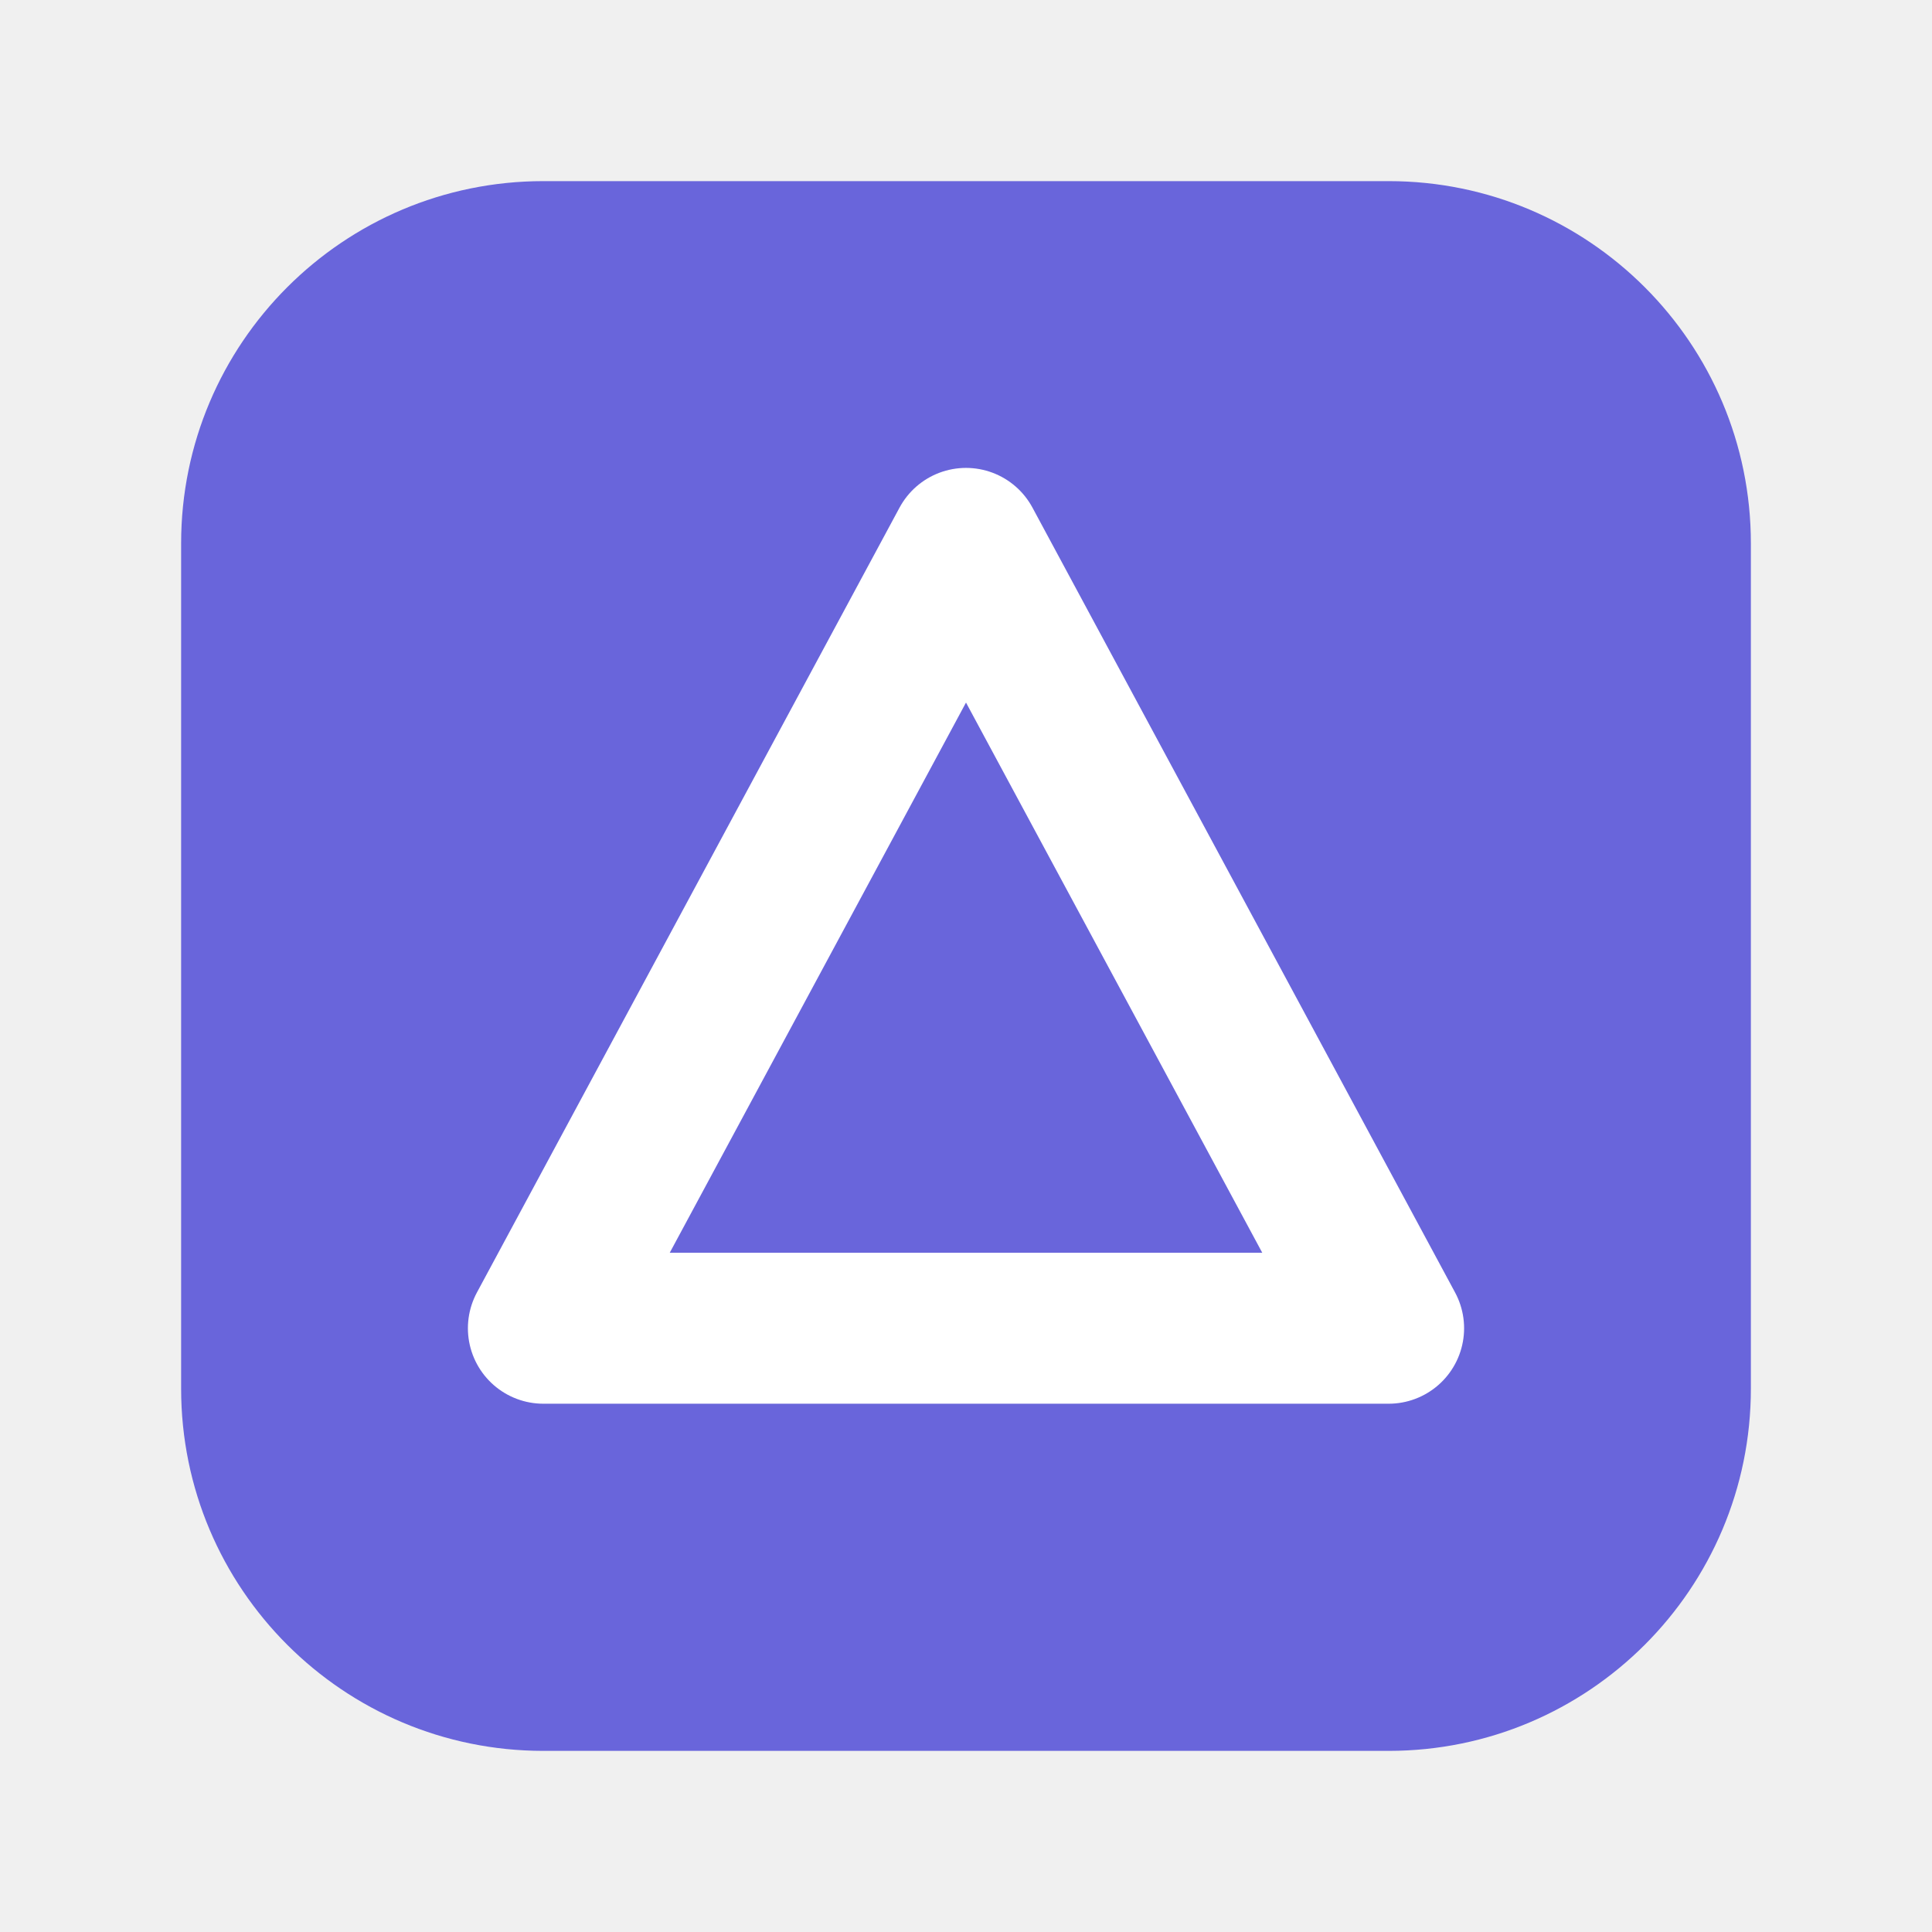
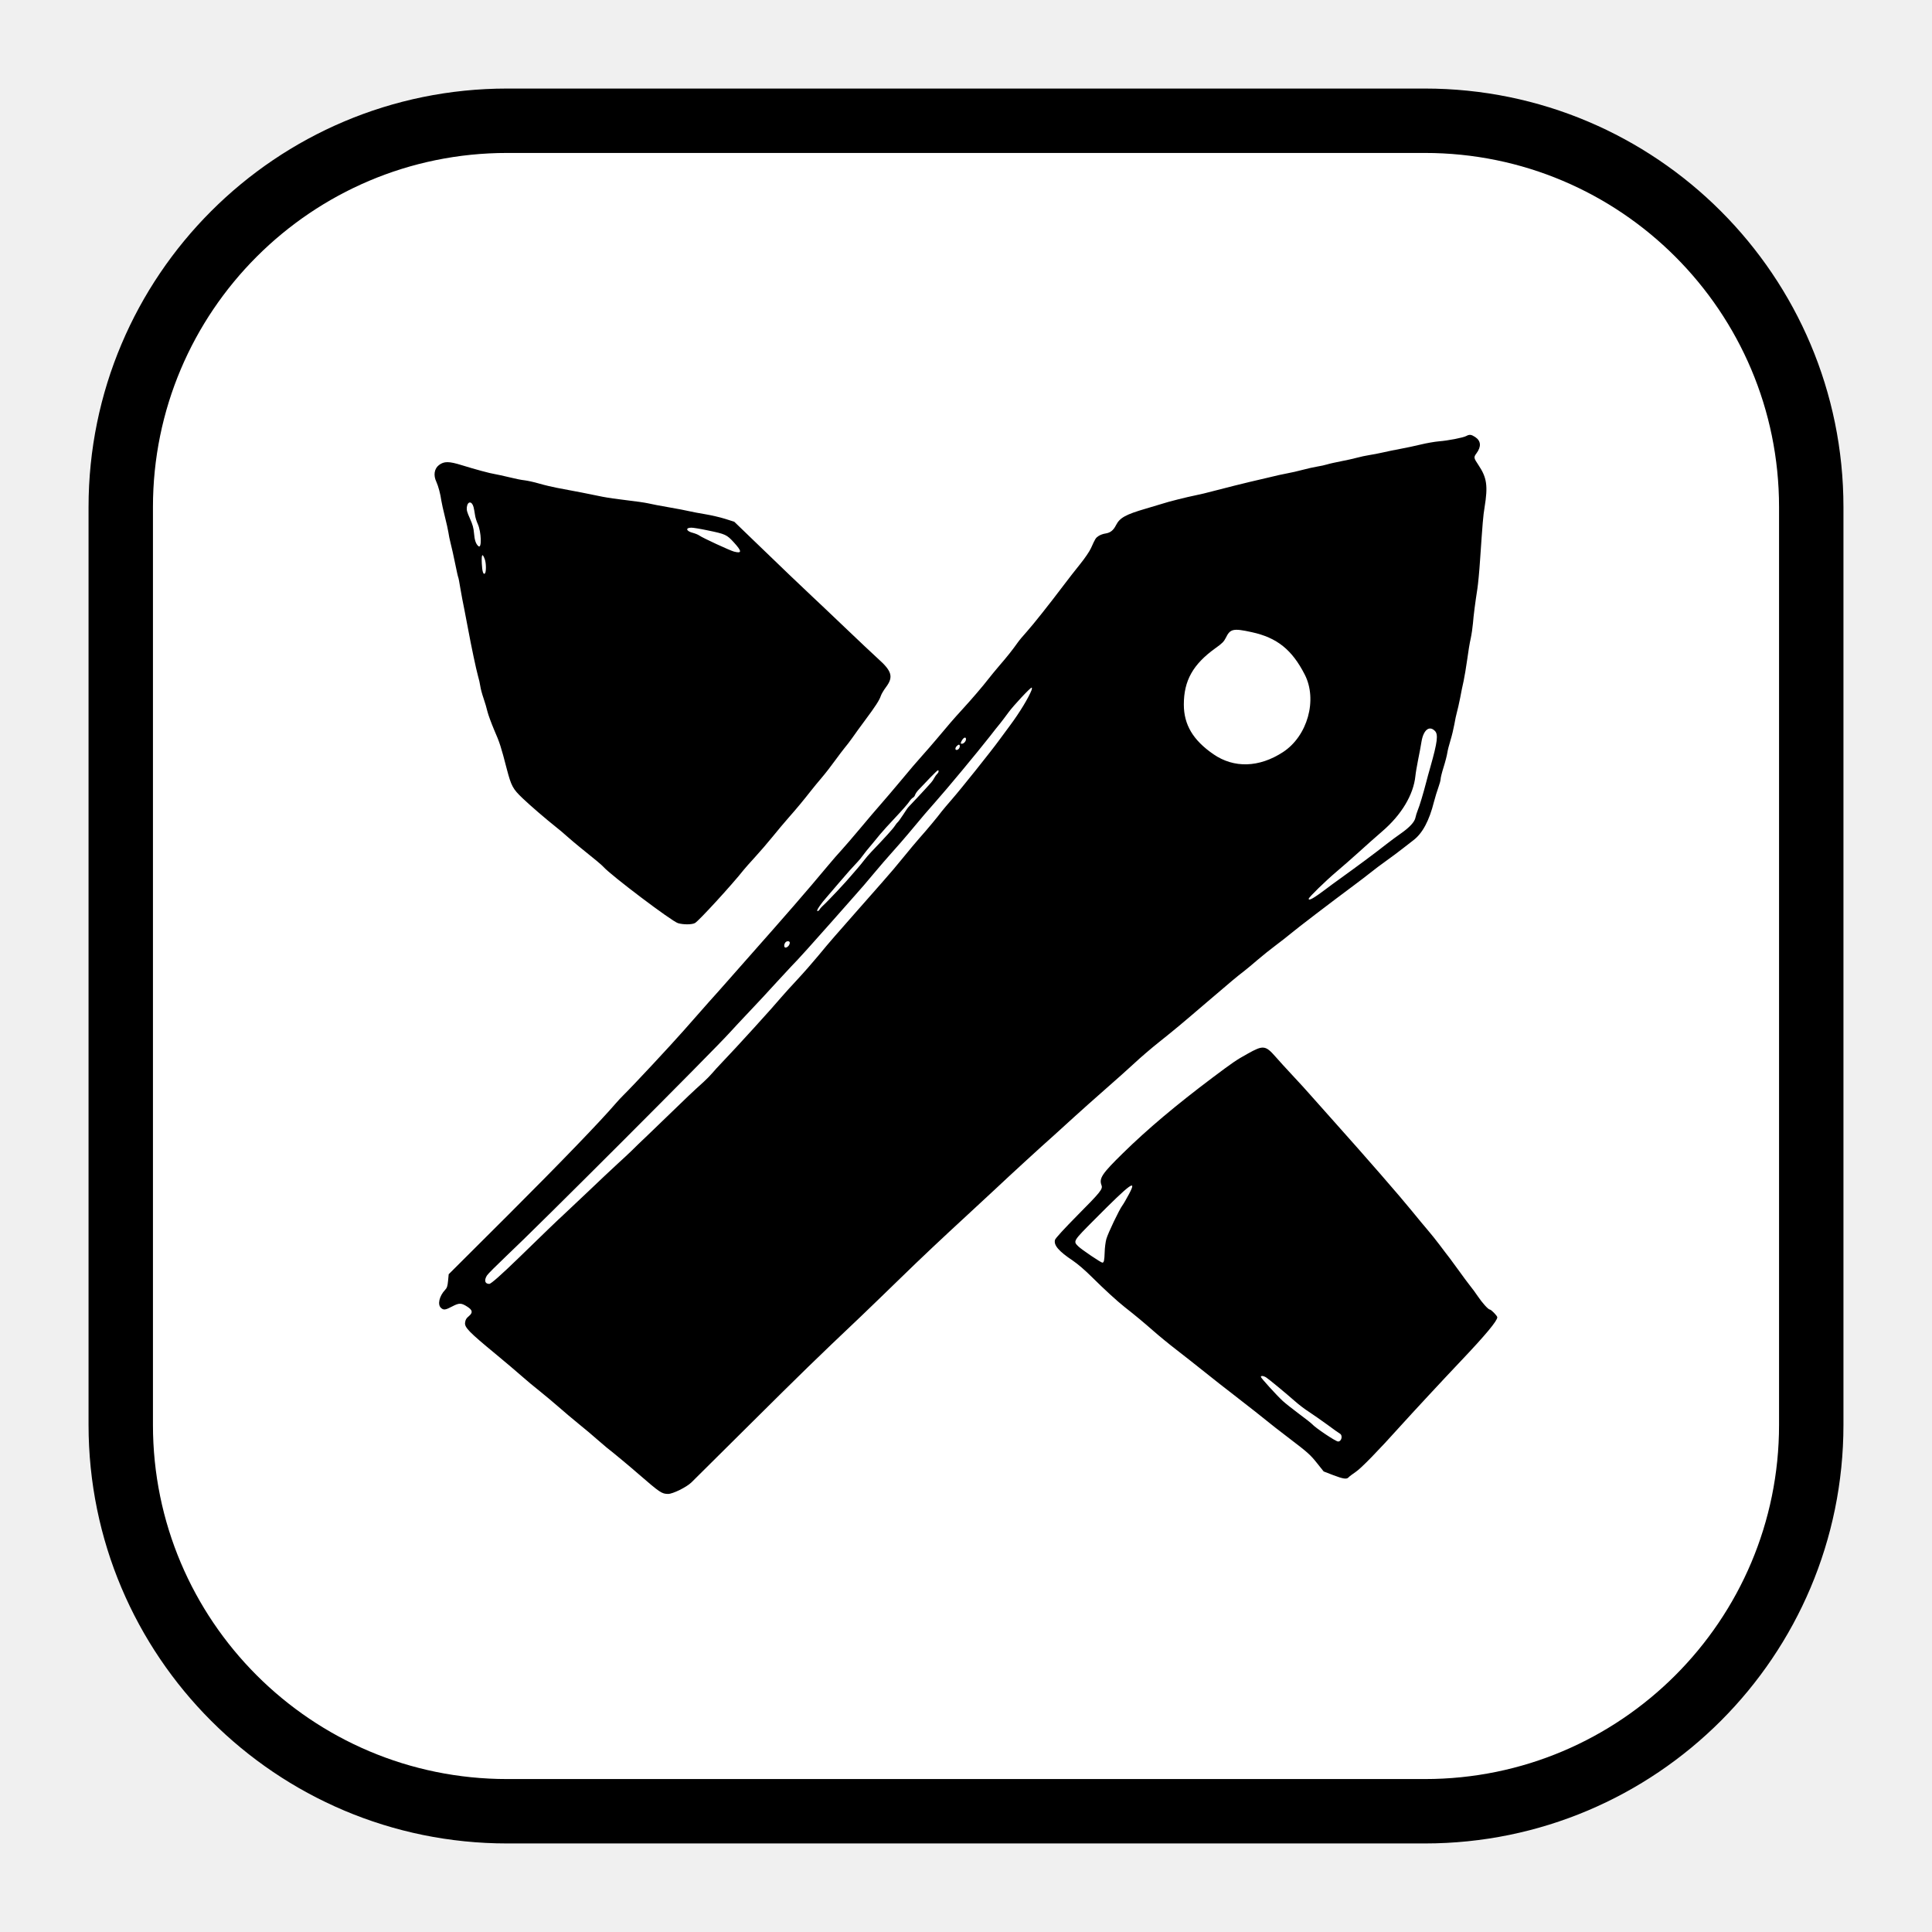
- <svg xmlns="http://www.w3.org/2000/svg" viewBox="0 0 32 32">
-   <rect x="3" y="3" width="26" height="26" rx="6" fill="#6965db" />
-   <path d="M9 22 L16 9 L23 22 Z" fill="none" stroke="#fff" stroke-width="2.5" stroke-linejoin="round" />
+ <svg xmlns="http://www.w3.org/2000/svg" viewBox="0 0 1200 1200">
+   <rect x="75" y="75" width="1050" height="1050" rx="240" fill="#fff" stroke="#000" stroke-width="40" />
+   <g transform="translate(270 270) scale(.55)">
+     <g transform="translate(0 1200) scale(.1 -.1)">
+       <path d="M11649 11985 c-35 -19 -206 -52 -309 -60 -47 -4 -139 -20 -205 -36 -66 -16 -169 -38 -230 -49 -60 -11 -148 -29 -195 -40 -47 -11 -116 -24 -155 -30 -38 -6 -101 -19 -140 -30 -38 -10 -119 -29 -180 -40 -60 -12 -130 -27 -155 -35 -25 -8 -76 -19 -114 -25 -38 -6 -112 -23 -165 -37 -53 -14 -130 -32 -171 -39 -41 -7 -140 -29 -220 -49 -80 -19 -172 -41 -205 -48 -77 -18 -245 -60 -410 -103 -71 -19 -161 -41 -200 -48 -99 -20 -309 -72 -380 -96 -33 -10 -116 -35 -184 -55 -227 -66 -294 -103 -336 -185 -31 -61 -64 -87 -121 -96 -24 -3 -59 -16 -77 -28 -33 -22 -37 -29 -85 -136 -17 -38 -69 -114 -122 -180 -51 -63 -137 -173 -191 -245 -161 -213 -337 -435 -413 -520 -40 -44 -87 -100 -104 -125 -52 -74 -119 -159 -206 -259 -44 -52 -99 -118 -121 -147 -68 -88 -185 -224 -290 -339 -106 -116 -158 -176 -295 -340 -46 -55 -120 -140 -165 -190 -45 -49 -151 -173 -235 -275 -85 -102 -191 -226 -235 -276 -44 -49 -147 -171 -230 -270 -82 -98 -177 -208 -210 -244 -34 -36 -106 -119 -160 -184 -234 -281 -475 -558 -912 -1051 -58 -66 -149 -169 -202 -229 -53 -61 -155 -175 -227 -255 -71 -80 -199 -225 -283 -321 -139 -158 -568 -619 -680 -729 -25 -25 -63 -65 -84 -90 -171 -200 -637 -683 -1209 -1254 l-680 -678 -7 -74 c-6 -61 -12 -80 -33 -102 -67 -71 -89 -168 -46 -205 29 -26 50 -23 127 18 78 41 102 40 170 -4 59 -38 64 -66 17 -106 -29 -24 -39 -40 -43 -74 -7 -53 44 -106 344 -353 109 -90 241 -202 294 -249 53 -47 145 -124 205 -171 60 -48 157 -129 215 -180 59 -52 162 -139 230 -194 68 -55 159 -131 202 -170 44 -38 94 -81 111 -95 80 -62 260 -212 355 -295 247 -214 265 -226 337 -227 53 0 207 76 262 129 21 21 322 319 668 663 586 582 727 720 1244 1210 107 102 309 298 450 435 236 230 461 442 764 721 66 60 201 186 301 279 173 163 516 478 671 615 40 36 139 126 221 201 81 74 243 218 358 319 116 101 264 234 330 295 66 62 191 169 278 238 183 146 244 197 530 442 284 243 352 300 422 353 33 26 105 85 160 133 55 47 147 121 205 164 58 43 130 100 160 125 68 58 458 356 726 555 59 44 142 107 183 140 42 34 123 95 181 136 58 41 143 105 190 142 47 37 97 76 112 87 103 78 179 220 233 435 13 50 35 122 49 160 14 39 26 82 26 97 0 14 15 75 34 135 19 60 37 131 41 158 4 28 20 92 36 143 16 51 35 132 44 181 8 48 21 109 29 137 8 27 24 99 36 159 11 61 29 148 40 195 10 47 28 155 40 240 11 85 29 193 40 240 10 47 21 123 25 170 7 89 25 230 50 390 8 52 22 196 30 320 30 437 35 501 51 598 40 245 26 337 -68 478 -56 83 -56 89 -23 134 56 76 51 140 -15 184 -45 29 -64 31 -101 11z m-2422 -2215 c285 -62 454 -197 598 -478 147 -286 32 -696 -246 -877 -269 -175 -553 -183 -784 -24 -231 159 -335 334 -335 562 0 270 103 454 358 637 75 53 95 74 116 116 49 102 84 110 293 64z m-2486 -653 c-36 -91 -135 -254 -242 -398 -35 -47 -91 -122 -124 -168 -89 -123 -440 -562 -536 -671 -46 -53 -97 -113 -114 -135 -42 -57 -167 -207 -250 -300 -39 -44 -120 -141 -180 -215 -59 -74 -170 -205 -246 -290 -75 -85 -208 -236 -296 -336 -87 -99 -194 -221 -238 -271 -44 -50 -127 -148 -185 -219 -58 -70 -162 -189 -231 -263 -70 -75 -146 -159 -170 -187 -119 -141 -520 -582 -690 -759 -37 -38 -83 -89 -103 -113 -20 -24 -64 -69 -98 -100 -123 -111 -205 -189 -358 -338 -85 -82 -211 -204 -280 -270 -69 -65 -148 -141 -175 -169 -28 -27 -100 -95 -161 -150 -60 -55 -208 -194 -329 -310 -121 -115 -248 -235 -281 -265 -64 -58 -213 -202 -504 -485 -199 -193 -314 -295 -334 -295 -49 0 -60 40 -26 95 11 18 109 115 217 218 342 320 2328 2307 2524 2524 41 45 142 154 224 240 83 87 218 232 300 323 83 90 162 176 176 190 48 46 282 306 449 496 91 103 210 238 265 300 55 61 152 173 215 250 63 76 158 185 210 243 53 58 131 149 175 201 175 210 224 267 306 359 136 153 470 555 620 746 38 50 90 115 115 145 24 30 66 86 93 123 56 77 252 287 263 281 4 -3 3 -15 -1 -27z m4554 -462 c40 -39 29 -126 -50 -405 -18 -63 -40 -142 -48 -175 -31 -121 -76 -271 -95 -315 -10 -25 -22 -62 -26 -83 -9 -50 -67 -112 -166 -181 -42 -29 -115 -83 -161 -119 -129 -102 -329 -250 -554 -412 -27 -19 -87 -63 -133 -98 -134 -101 -192 -134 -192 -108 0 16 191 202 314 306 65 55 178 154 251 220 72 66 193 173 267 237 216 186 351 411 373 623 3 33 17 114 30 180 14 66 31 160 39 209 22 132 88 185 151 121z m-5295 -94 c0 -23 -25 -51 -46 -51 -17 0 -17 5 -3 33 21 39 49 49 49 18z m-70 -79 c0 -21 -18 -42 -37 -42 -18 0 -16 25 3 44 21 21 34 20 34 -2z m-240 -286 c0 -7 -7 -19 -16 -27 -8 -7 -22 -26 -31 -43 -8 -17 -25 -42 -38 -56 -13 -14 -42 -47 -66 -73 -24 -27 -64 -70 -89 -96 -25 -27 -55 -59 -68 -72 -12 -13 -27 -28 -32 -34 -6 -5 -33 -45 -60 -87 -28 -42 -55 -80 -60 -83 -6 -4 -21 -23 -34 -43 -20 -32 -110 -131 -266 -294 -25 -26 -61 -68 -80 -93 -19 -25 -51 -64 -70 -86 -19 -21 -48 -55 -65 -75 -62 -76 -272 -300 -336 -358 -13 -12 -29 -30 -34 -41 -6 -10 -17 -16 -24 -14 -13 5 41 84 108 159 17 19 79 91 137 160 105 123 135 156 208 234 20 21 46 52 58 70 21 30 53 69 118 146 16 19 51 62 78 95 27 33 107 121 177 195 70 74 138 152 151 172 13 20 32 42 43 48 11 5 23 20 26 32 4 13 20 37 35 53 231 243 230 242 230 211z m-1680 -1933 c-1 -25 -22 -51 -45 -55 -22 -3 -24 34 -4 59 17 19 49 16 49 -4z M48 11657 c-53 -41 -65 -115 -29 -190 22 -48 46 -138 56 -212 4 -27 22 -108 40 -180 18 -71 36 -152 40 -180 3 -27 15 -82 25 -122 11 -40 33 -141 50 -224 17 -84 33 -156 36 -160 3 -5 14 -62 24 -126 11 -65 31 -172 45 -238 13 -66 33 -169 44 -230 33 -179 89 -445 109 -516 11 -36 23 -90 27 -119 4 -30 21 -92 37 -138 16 -46 36 -114 44 -150 9 -36 43 -129 76 -207 61 -139 77 -188 142 -440 51 -194 68 -225 179 -331 87 -83 260 -232 382 -329 28 -21 83 -68 123 -104 40 -35 101 -87 136 -115 168 -135 253 -205 271 -226 85 -96 772 -615 842 -636 60 -18 157 -18 192 1 40 20 422 437 551 601 14 18 70 81 125 141 55 60 145 164 200 232 55 68 138 167 185 220 85 96 163 190 250 301 25 32 79 98 121 147 42 49 109 136 150 193 41 56 90 121 109 144 20 23 58 73 85 111 27 39 92 129 145 200 118 158 163 228 179 278 7 20 33 64 58 97 85 114 67 180 -89 319 -51 46 -223 208 -382 360 -159 152 -324 308 -365 346 -94 87 -361 343 -654 626 l-224 216 -104 33 c-57 18 -158 41 -224 52 -66 11 -147 26 -180 34 -33 8 -136 28 -230 44 -93 16 -199 36 -235 45 -36 8 -145 24 -243 35 -98 11 -220 29 -270 39 -97 21 -357 72 -517 101 -52 10 -142 31 -200 48 -58 17 -132 33 -165 37 -33 3 -112 19 -175 35 -63 15 -135 31 -160 35 -54 8 -224 54 -375 101 -145 45 -199 45 -257 1z m391 -475 c5 -20 12 -59 16 -87 3 -27 18 -75 32 -105 40 -89 46 -282 7 -249 -29 24 -44 69 -50 146 -5 61 -15 97 -46 166 -33 73 -39 96 -35 129 9 70 58 70 76 0z m2641 -262 c204 -42 218 -48 300 -138 91 -100 91 -126 0 -102 -48 13 -353 154 -391 181 -14 10 -46 23 -72 30 -77 19 -90 59 -18 59 20 0 102 -13 181 -30z m-2515 -325 c17 -43 18 -146 2 -162 -18 -18 -31 24 -35 112 -5 106 6 122 33 50z M9180 5009 c-127 -70 -167 -98 -395 -269 -411 -309 -736 -582 -1014 -855 -235 -230 -270 -283 -241 -360 17 -44 -9 -76 -271 -340 -156 -158 -250 -261 -254 -278 -16 -60 42 -128 201 -234 55 -37 141 -111 215 -185 138 -137 285 -272 370 -339 127 -100 210 -169 324 -269 66 -58 183 -154 260 -213 77 -59 221 -173 320 -252 99 -80 248 -196 330 -259 83 -64 191 -148 241 -188 209 -168 272 -217 383 -301 214 -163 239 -186 315 -281 l75 -94 106 -41 c115 -44 155 -50 176 -25 8 9 43 36 79 60 62 41 254 238 511 524 128 142 475 516 678 730 280 295 411 453 411 493 0 16 -69 87 -84 87 -18 0 -87 77 -136 150 -24 36 -65 92 -92 125 -26 33 -78 103 -115 155 -38 52 -87 120 -110 150 -24 30 -75 98 -115 151 -40 53 -100 128 -133 166 -33 38 -114 136 -180 217 -132 163 -506 593 -880 1011 -132 147 -260 291 -284 319 -24 28 -105 117 -180 197 -75 80 -163 177 -195 214 -114 130 -140 133 -316 34z m-1340 -1586 c-29 -54 -62 -112 -75 -129 -34 -45 -161 -310 -180 -377 -9 -32 -18 -100 -19 -151 -3 -90 -8 -116 -26 -116 -16 0 -236 148 -272 184 -60 59 -60 58 185 304 406 409 484 466 387 285z m1552 -2071 c32 -21 215 -172 323 -267 44 -39 115 -93 158 -120 42 -28 135 -92 205 -143 70 -52 134 -98 143 -102 37 -20 21 -90 -19 -90 -27 0 -259 156 -293 196 -8 9 -74 62 -149 117 -74 55 -157 121 -184 146 -72 67 -246 259 -246 271 0 16 32 12 62 -8z" />
+     </g>
+   </g>
</svg>
